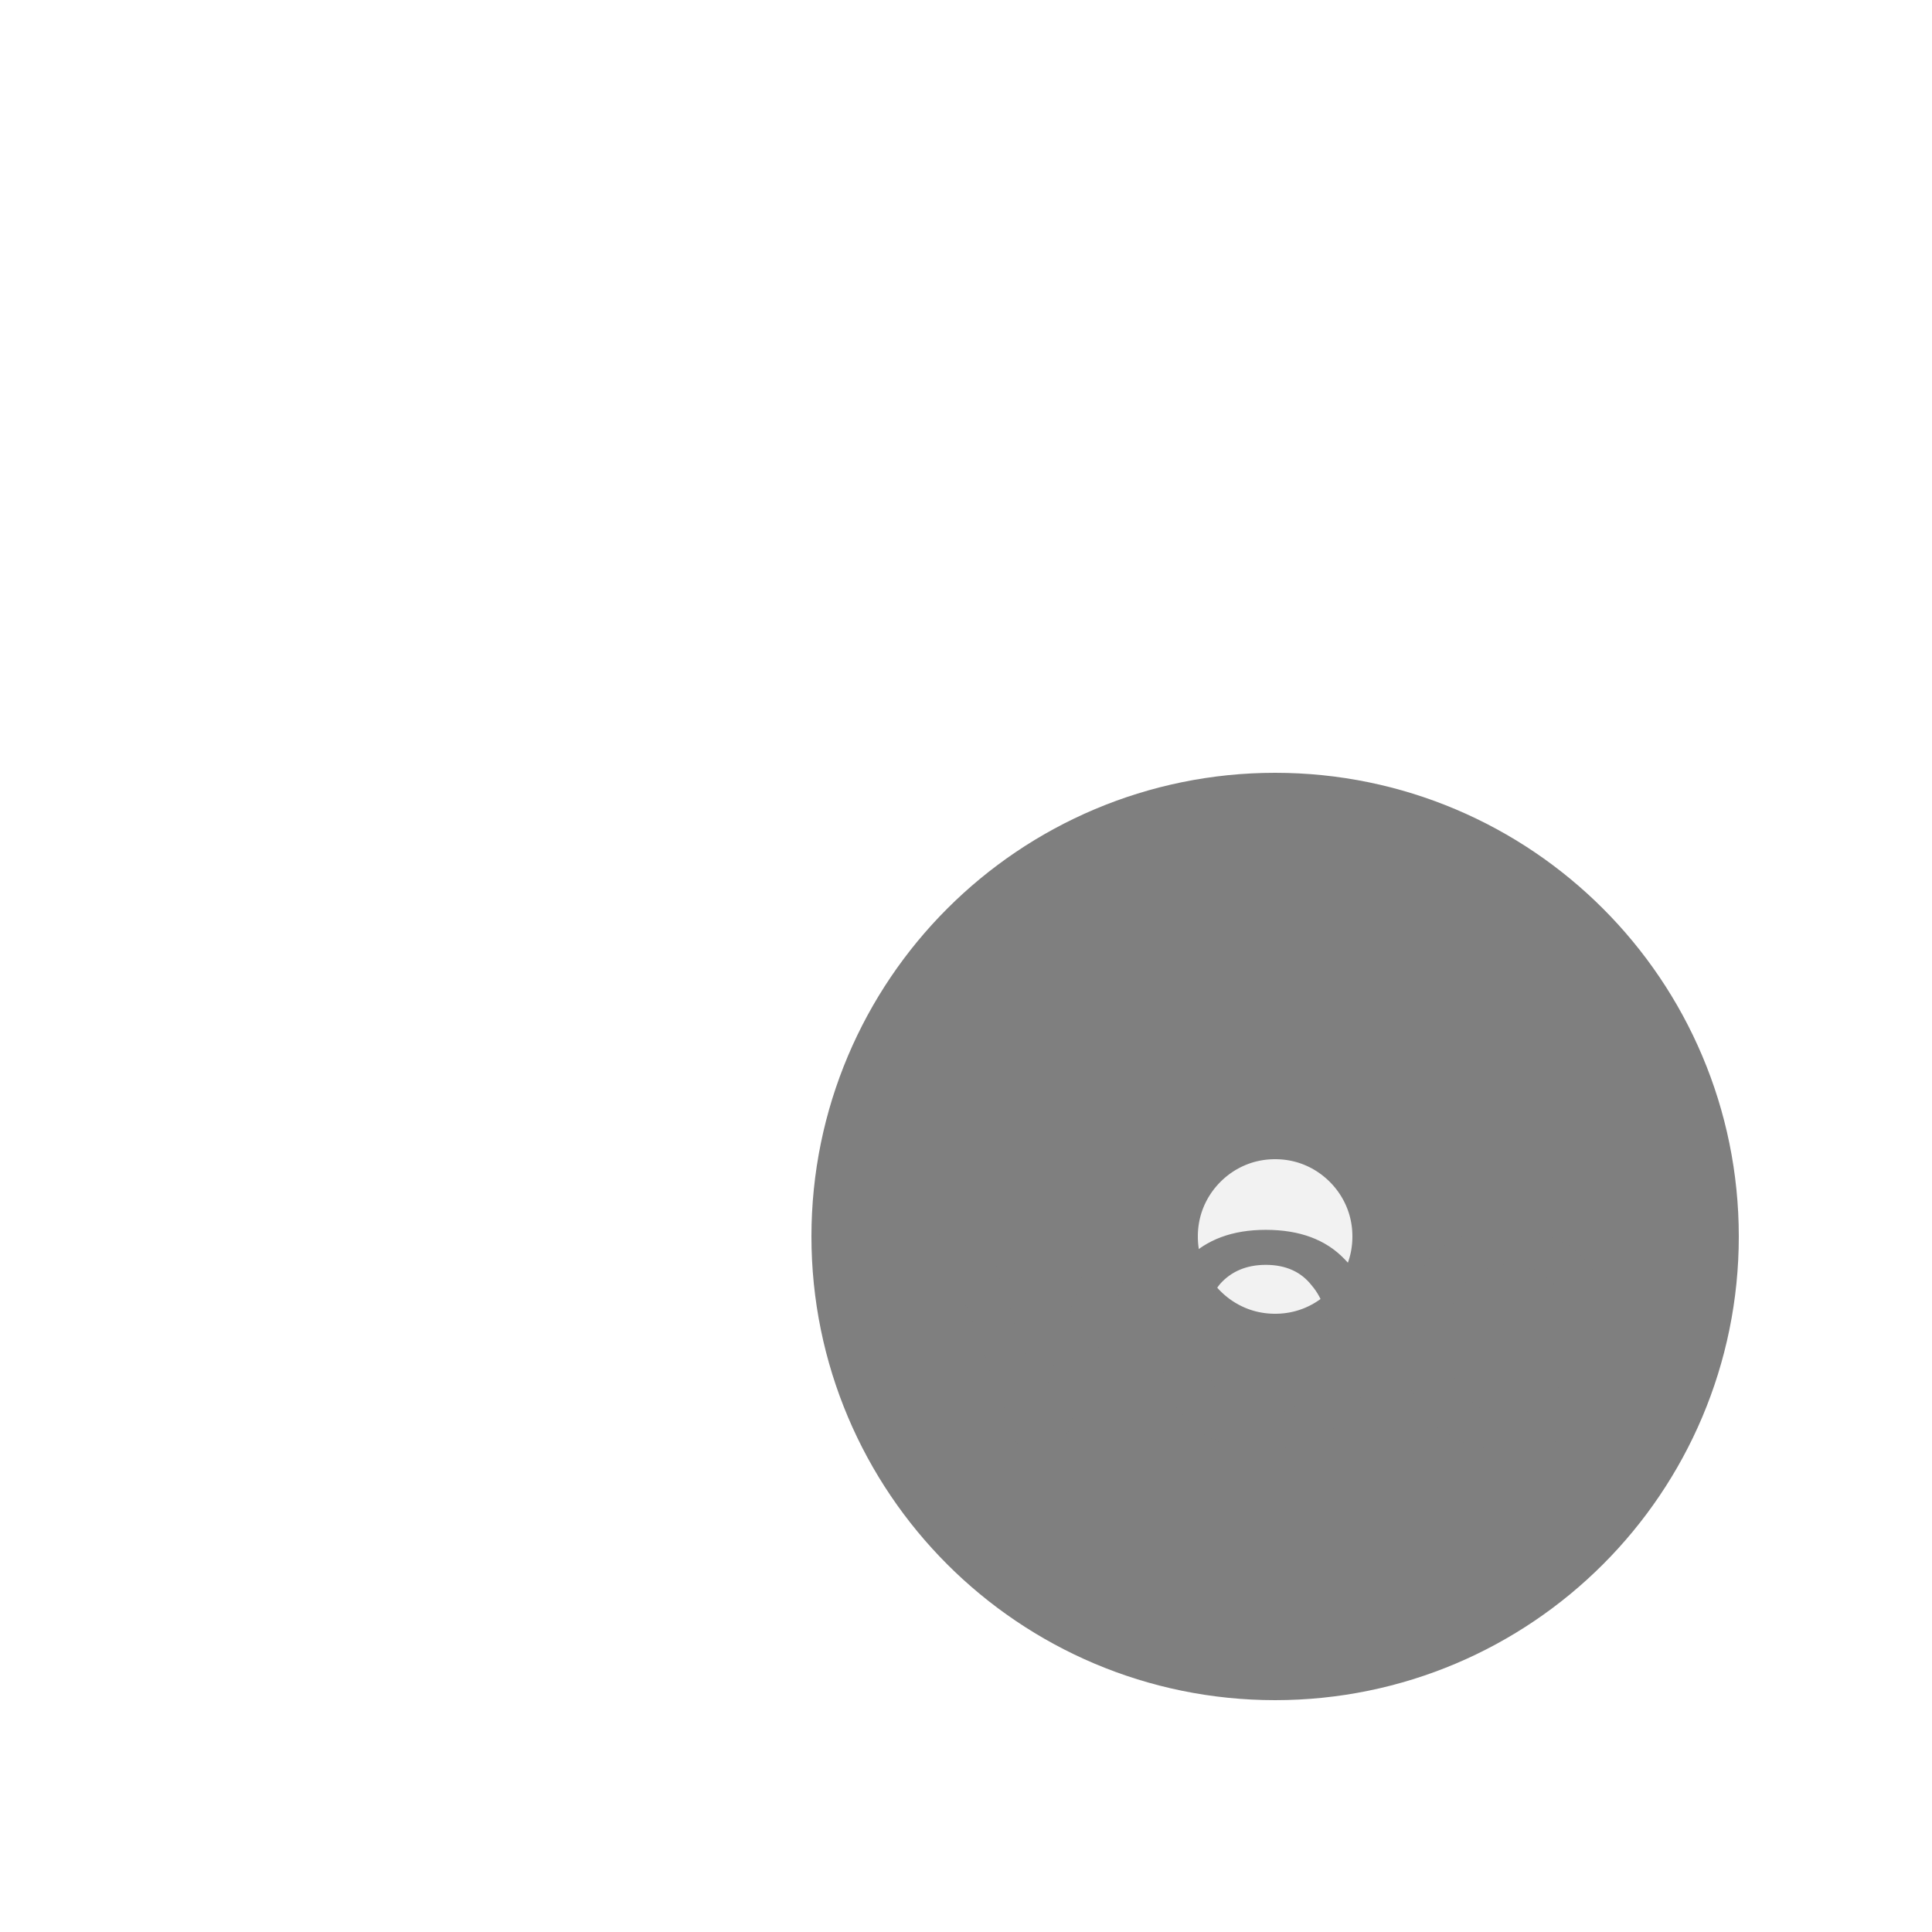
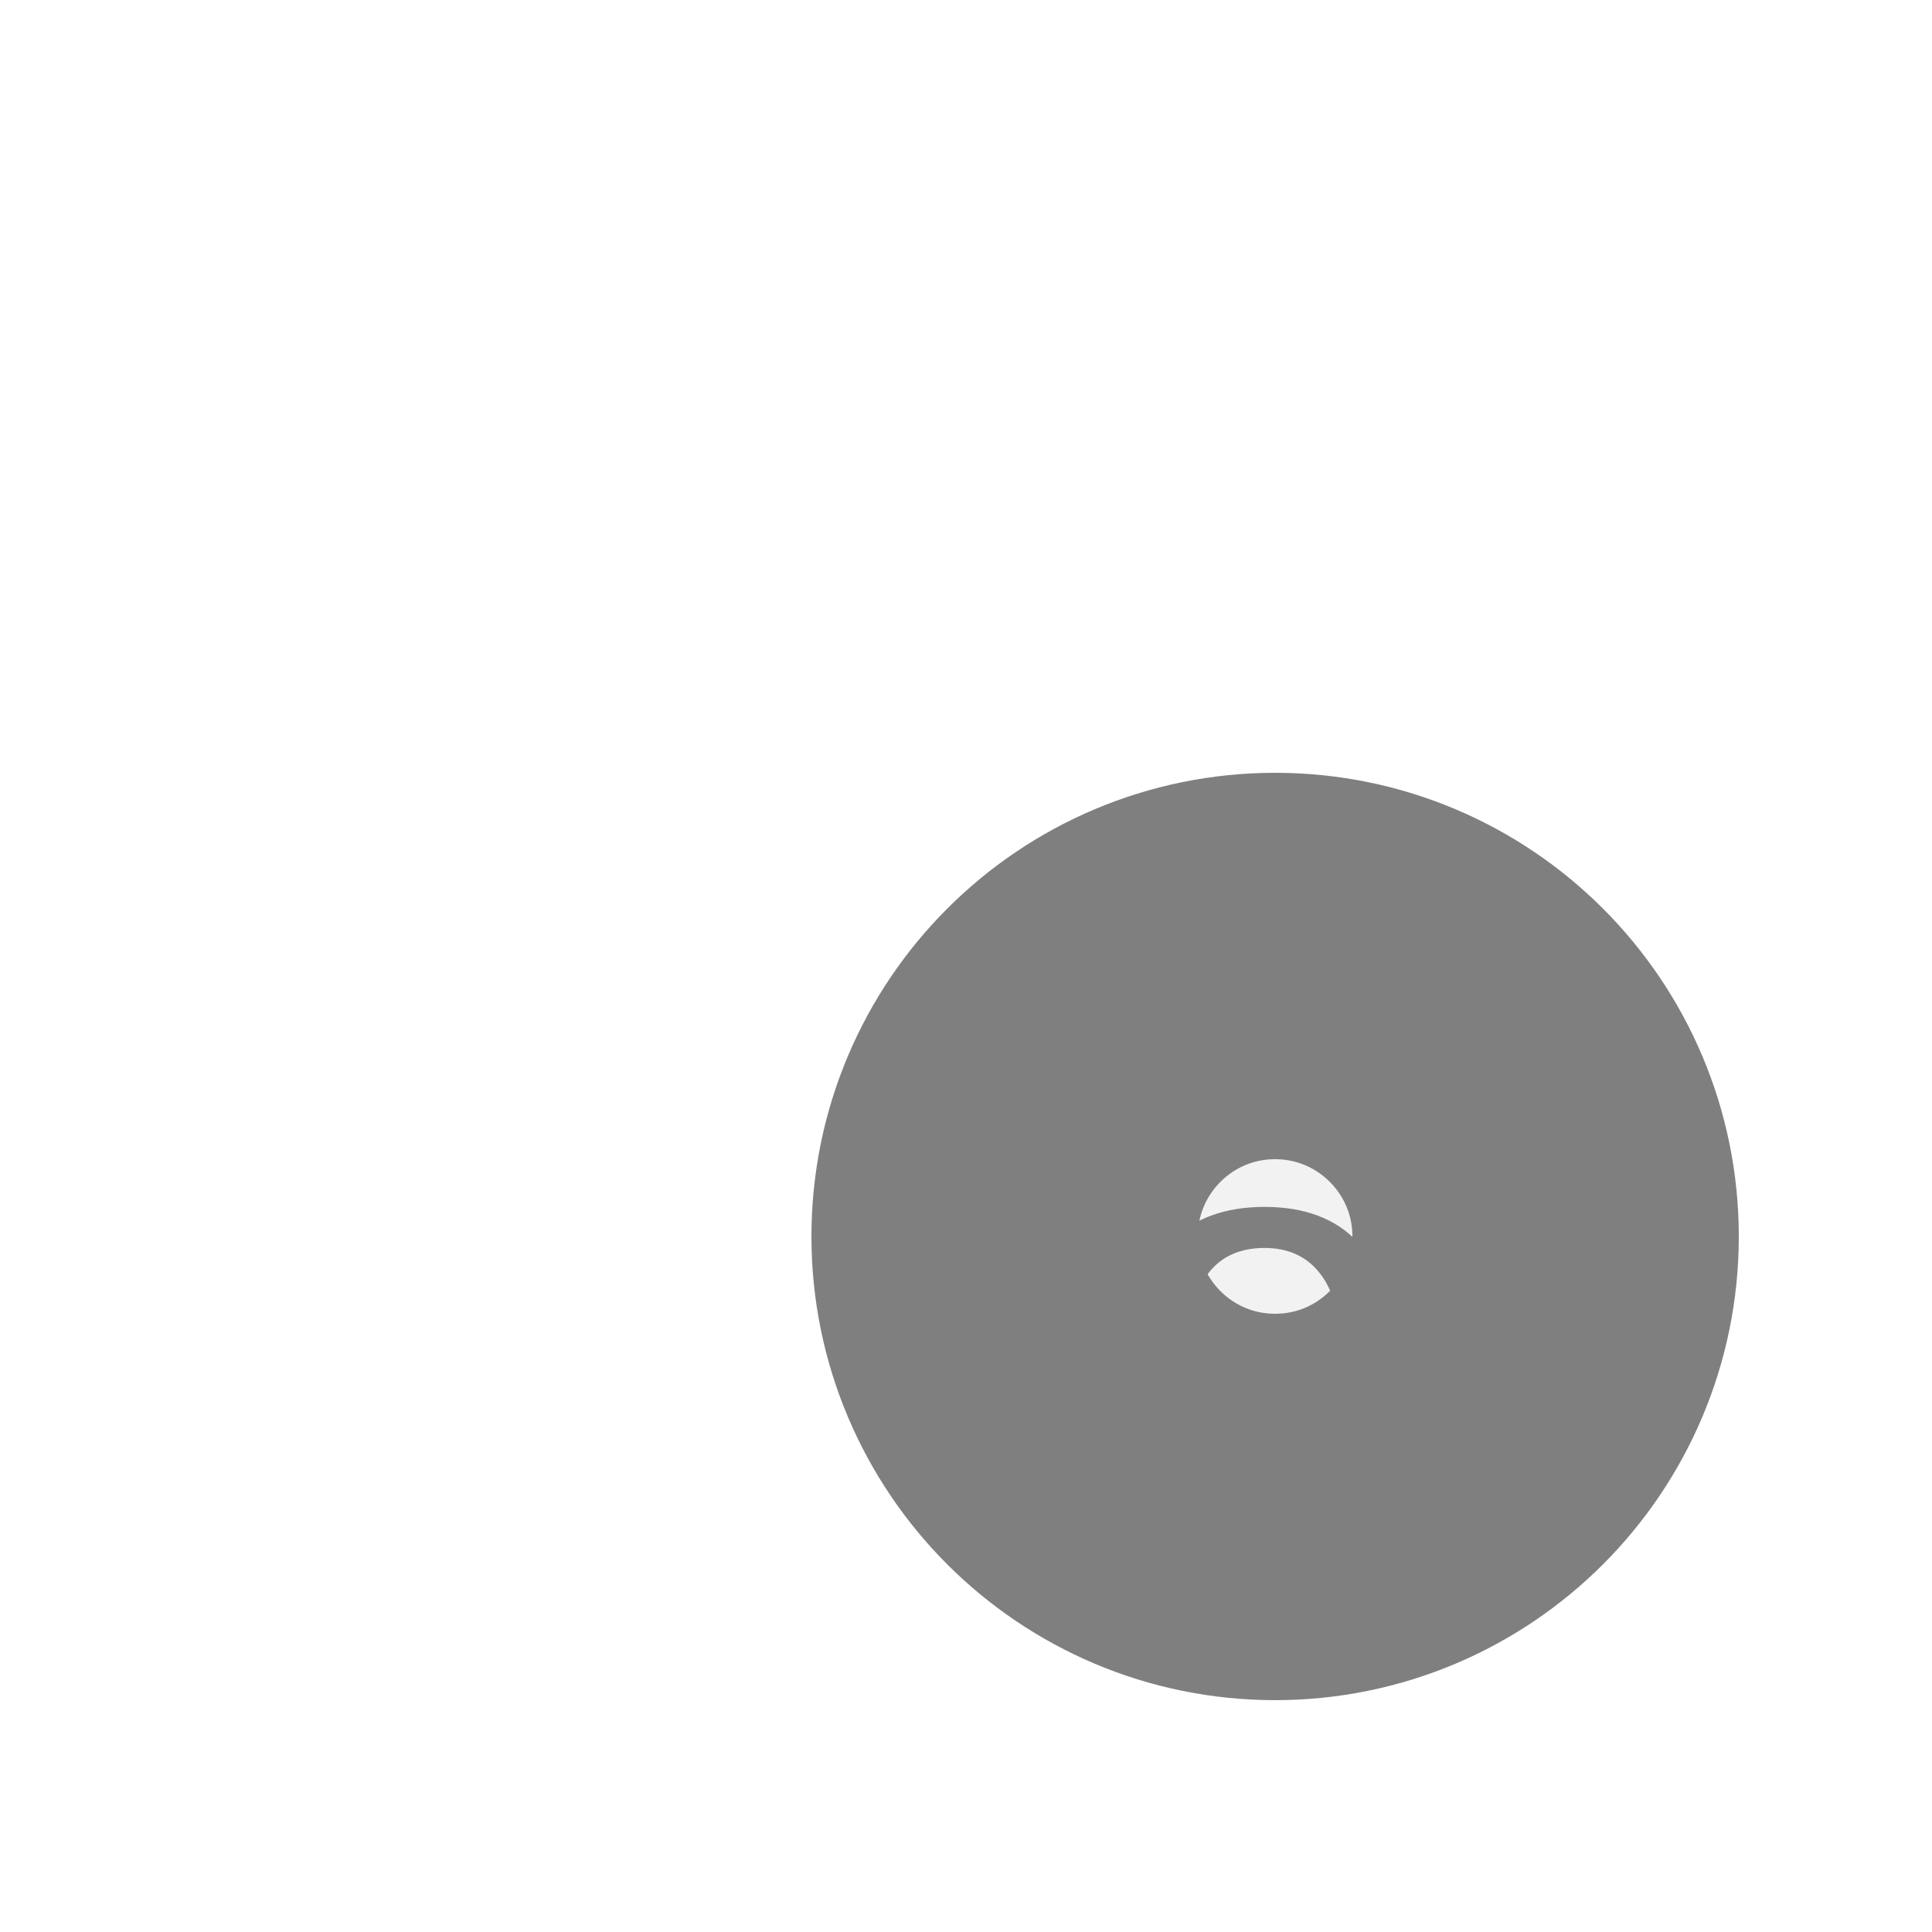
<svg xmlns="http://www.w3.org/2000/svg" width="25px" height="25px" viewBox="0 0 25 25">
  <circle cx="16.5" cy="16" r="3.5" fill="#f2f2f2" stroke="#7f7f7f" stroke-width="5" />
-   <text x="16.5" y="17.575" fill="#7f7f7f" font-family="Arial, Helvetica, sans-serif" font-size="4" font-style="normal" font-weight="600" letter-spacing="0.01em" text-anchor="middle" dominant-baseline="middle">VOC</text>
+   <text x="16.5" y="17.575" fill="#7f7f7f" font-family="Arial, Helvetica, sans-serif" font-size="4.725" font-style="normal" font-weight="600" letter-spacing="0.01em" text-anchor="middle" dominant-baseline="middle">VOC</text>
</svg>
